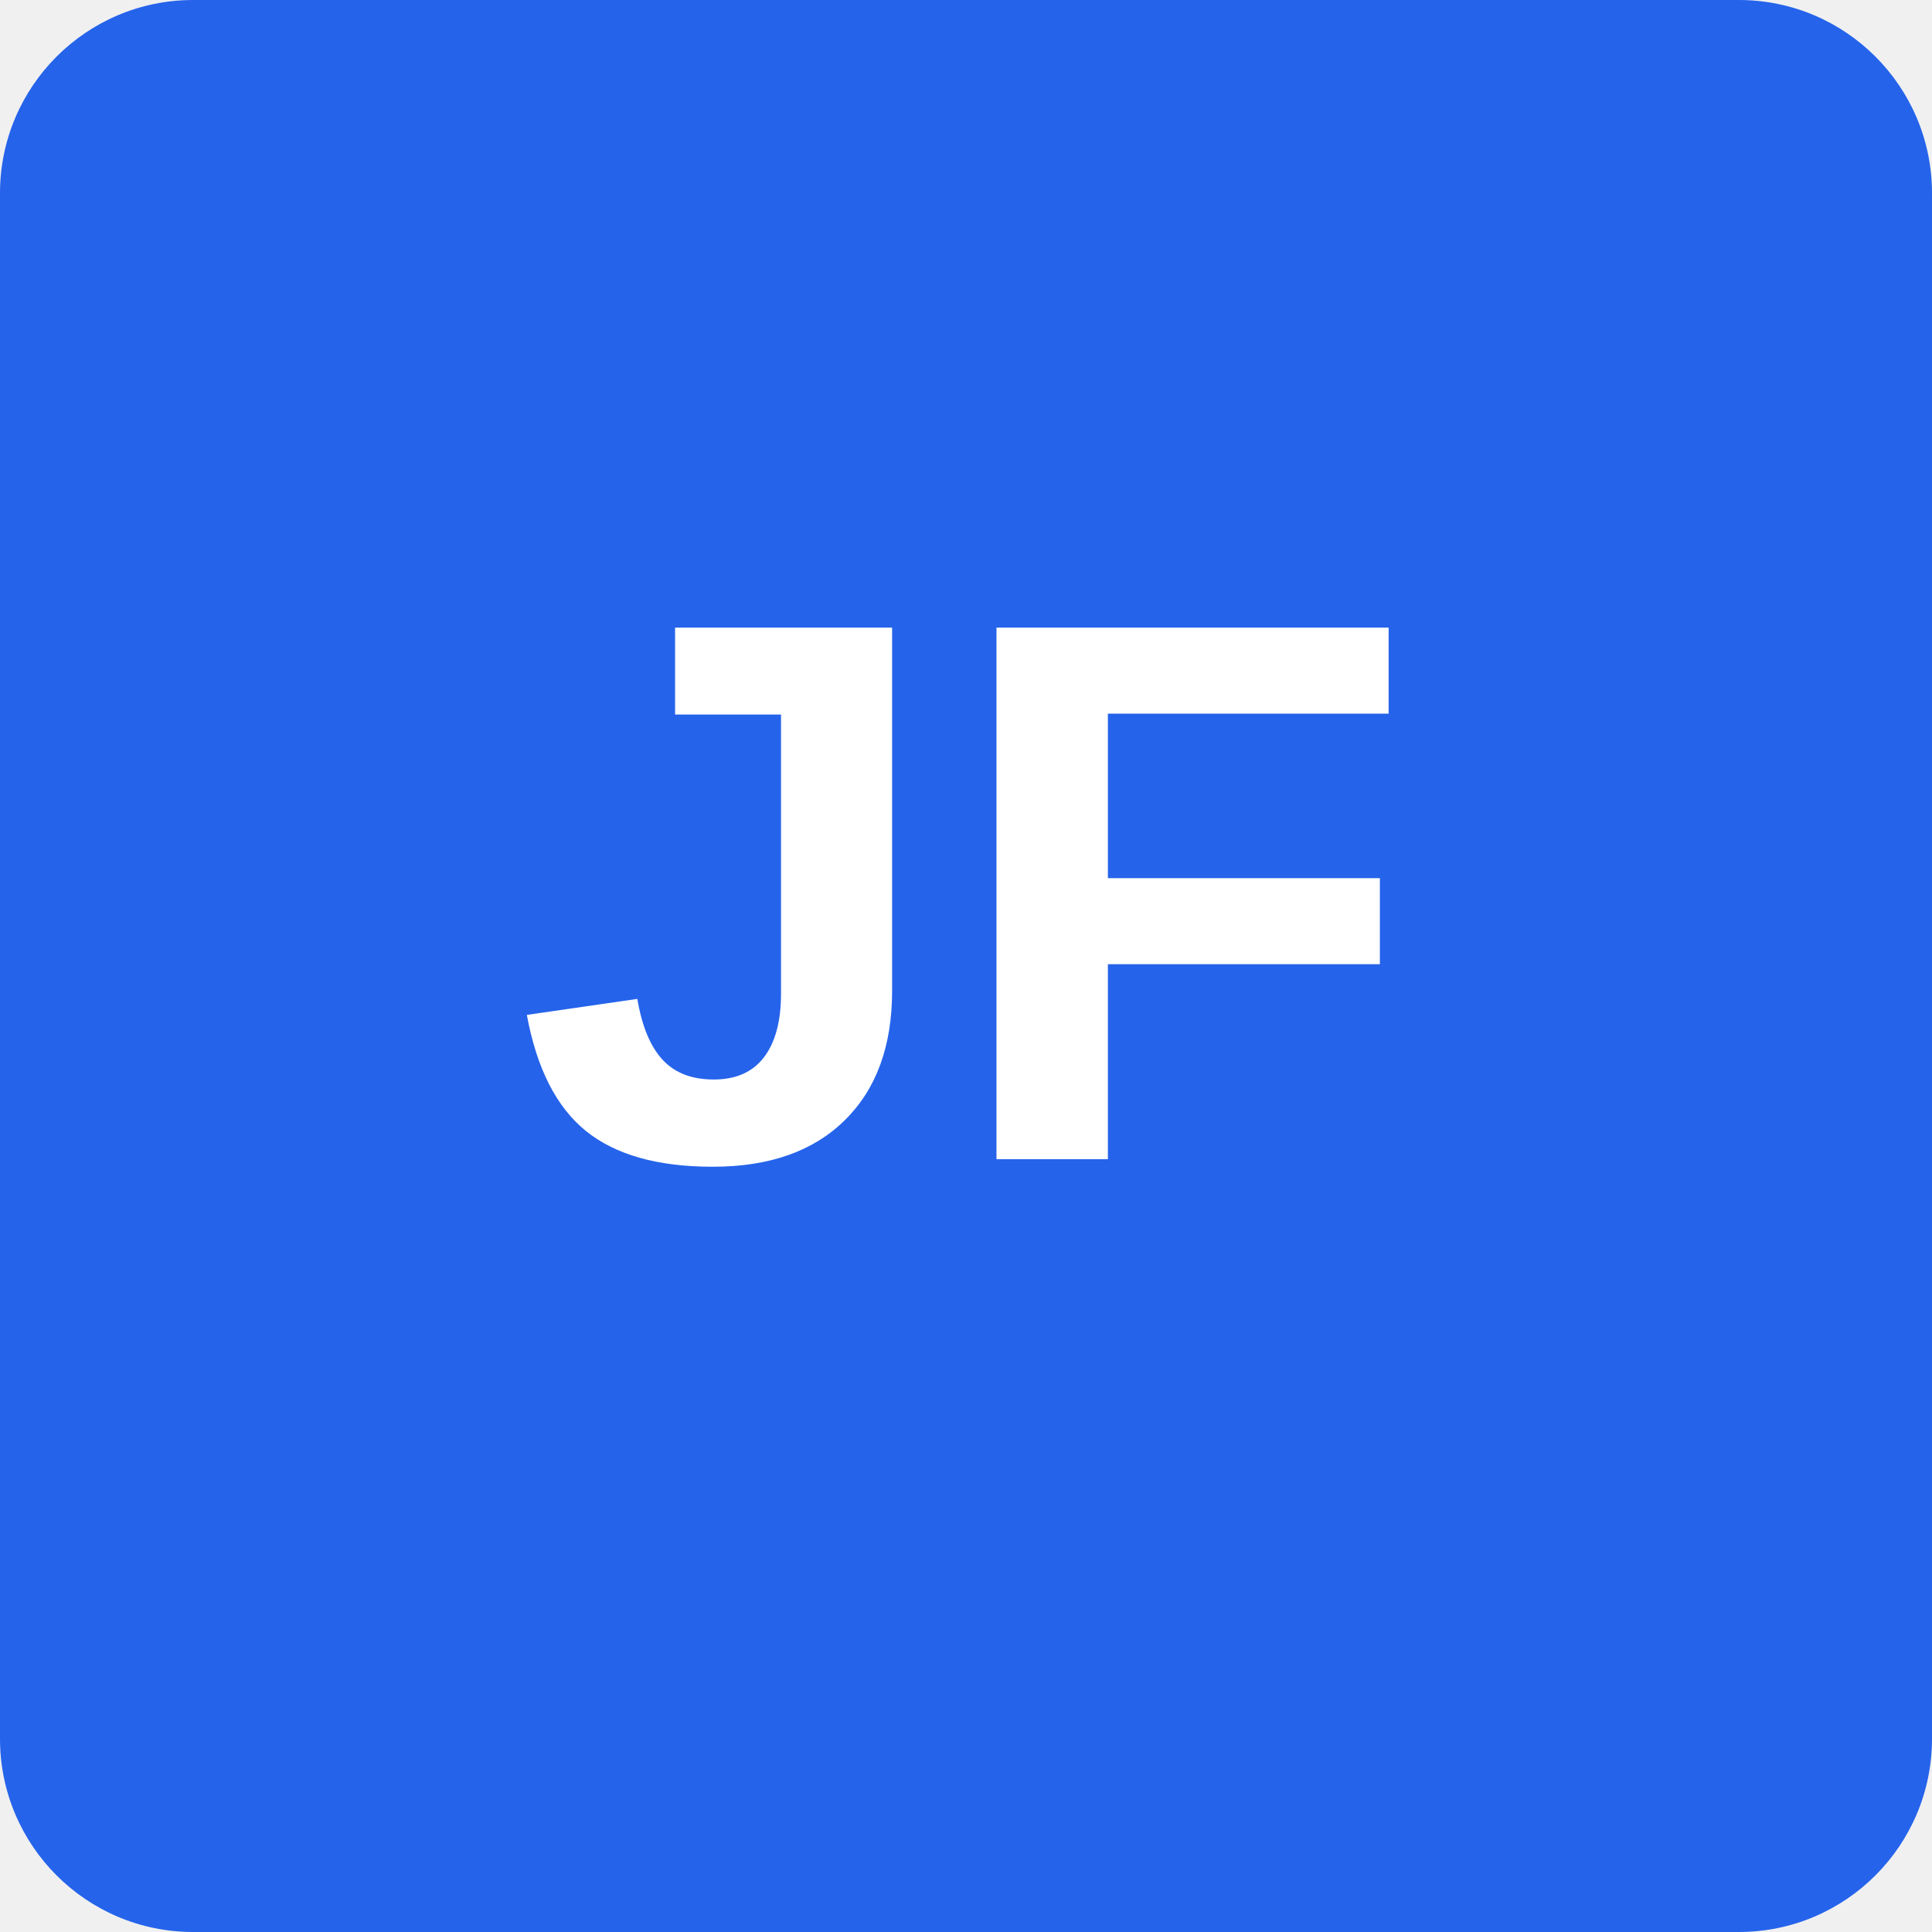
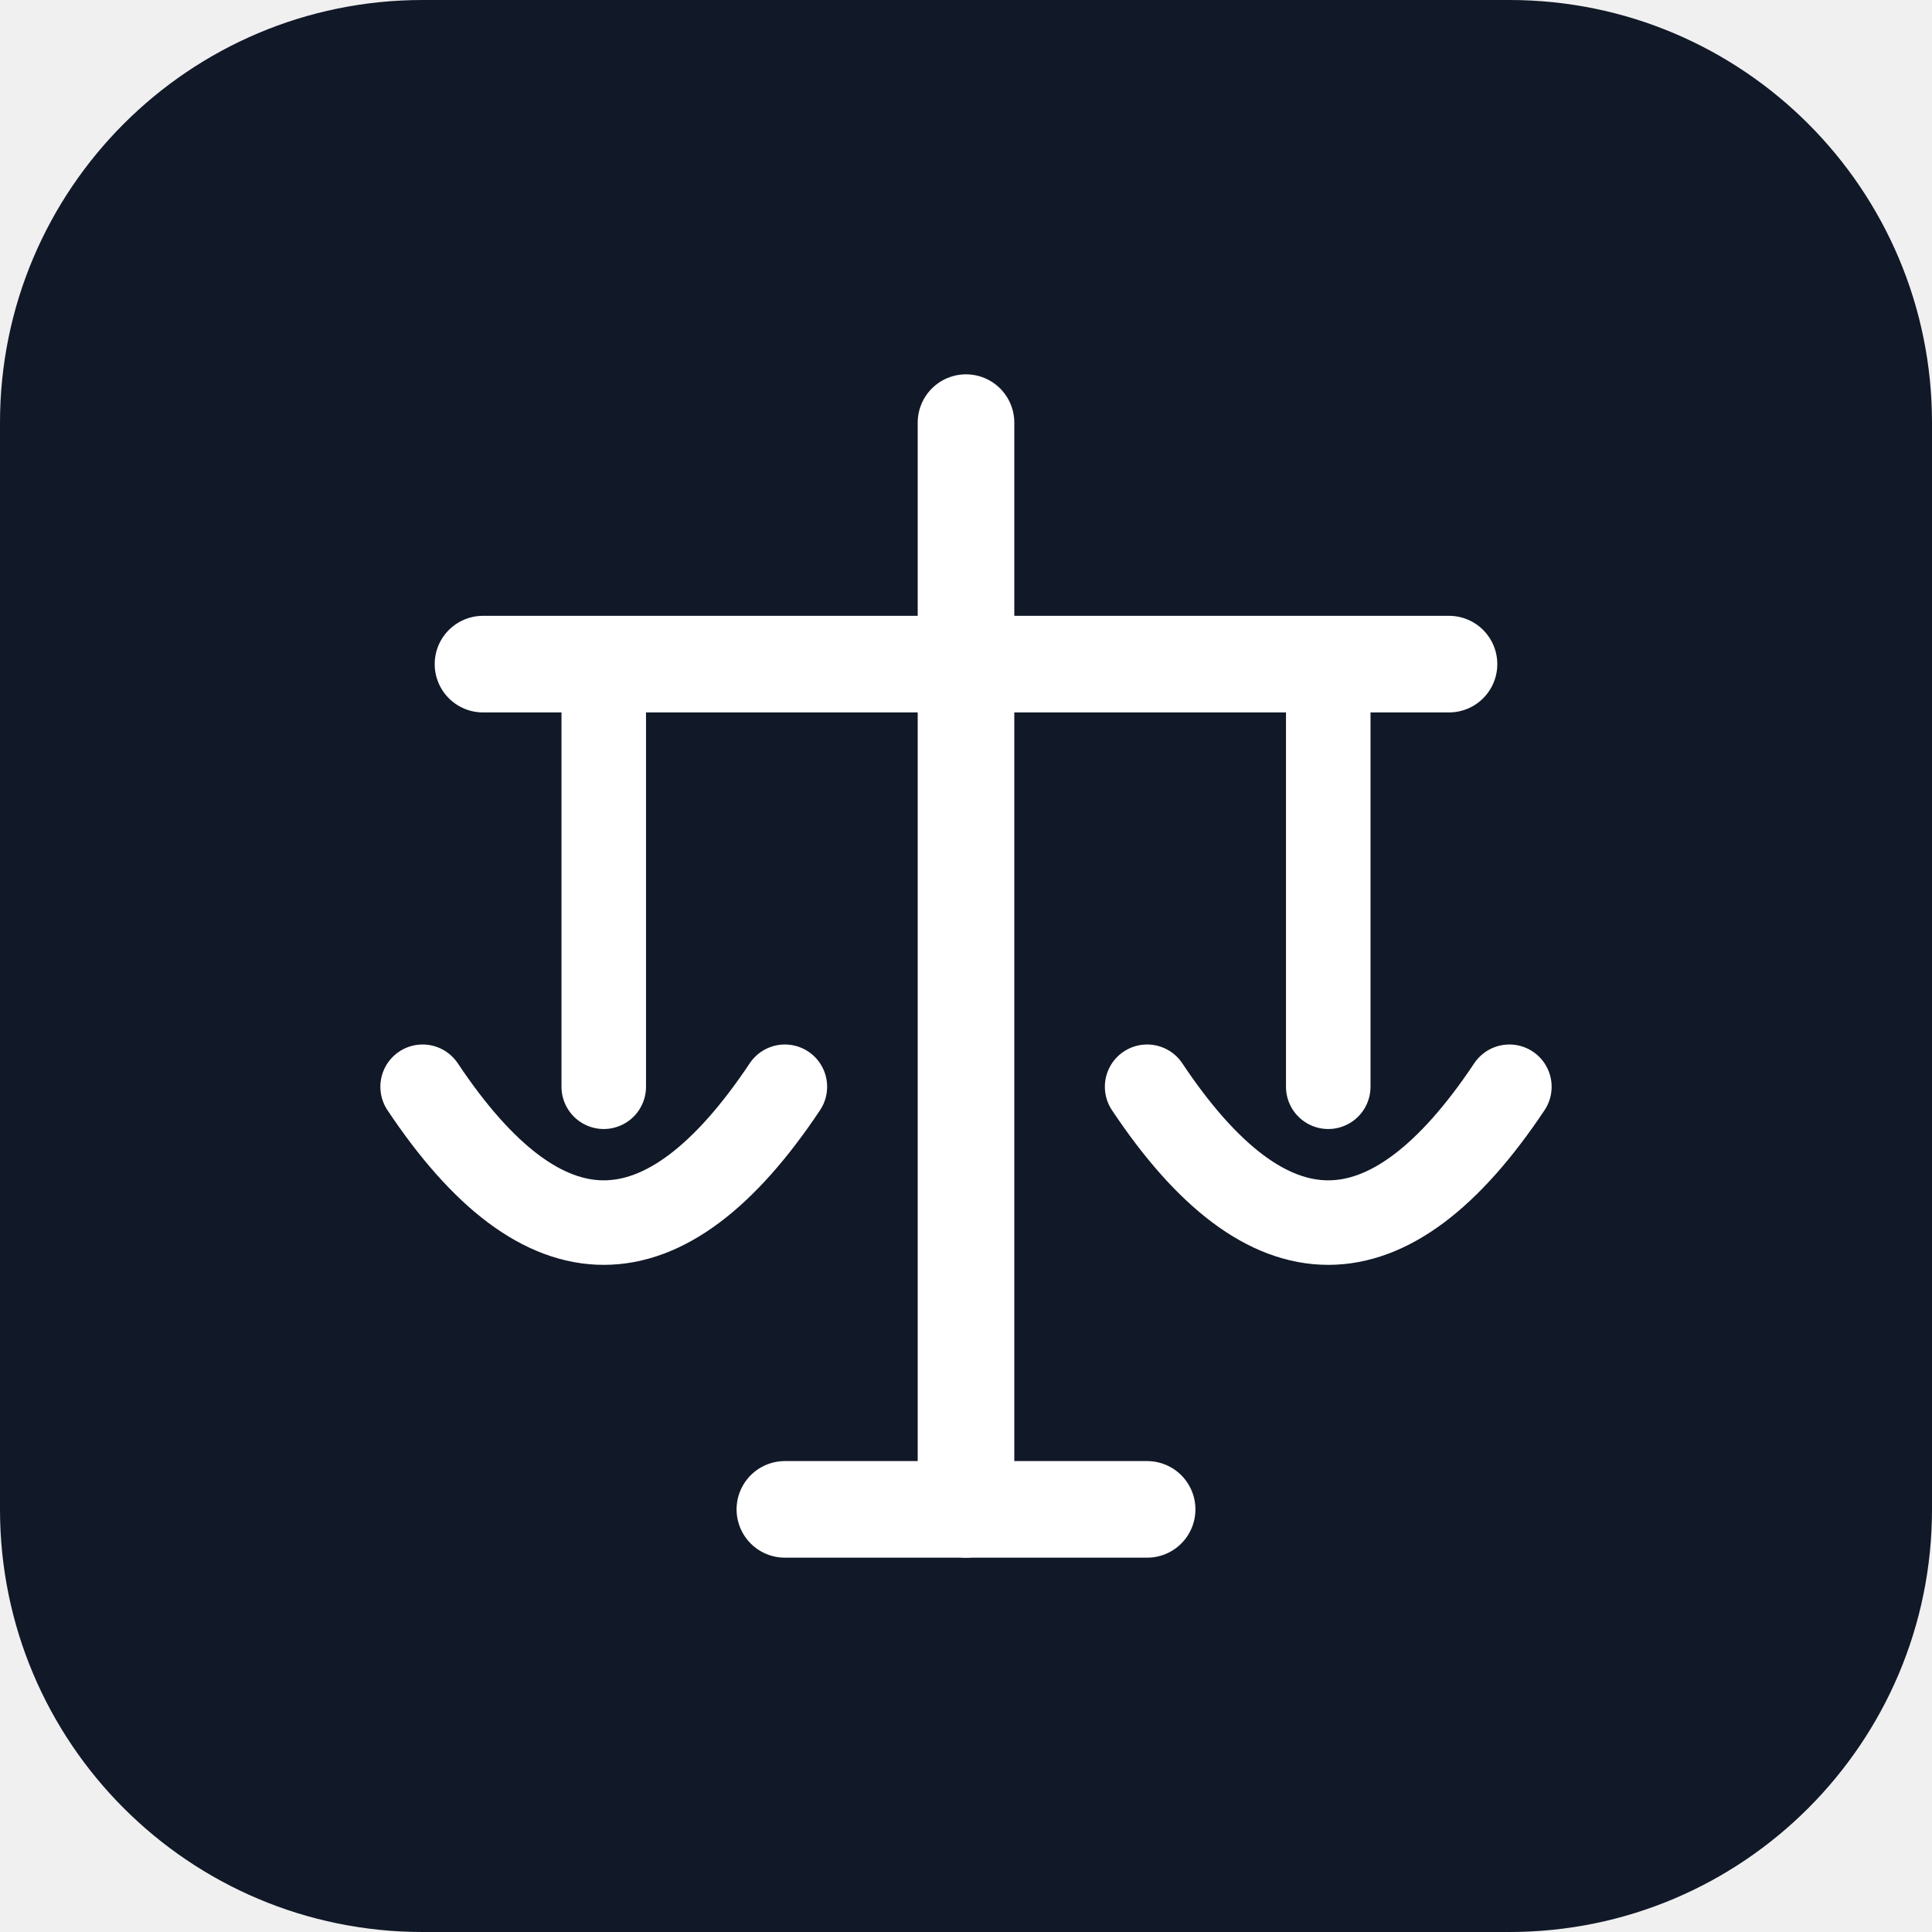
- <svg xmlns="http://www.w3.org/2000/svg" width="100" height="100" viewBox="0 0 100 100">
-   <rect width="100" height="100" rx="10" fill="#2563eb" />
-   <text x="50" y="60" font-family="Arial" font-size="40" font-weight="bold" text-anchor="middle" fill="white">JF</text>
+ <svg xmlns="http://www.w3.org/2000/svg" viewBox="0 0 32 32" width="32" height="32">
+   <rect width="32" height="32" rx="7" fill="#111827" />
+   <line x1="16" y1="7" x2="16" y2="25" stroke="white" stroke-width="1.6" stroke-linecap="round" />
+   <line x1="8" y1="11" x2="24" y2="11" stroke="white" stroke-width="1.6" stroke-linecap="round" />
+   <line x1="10" y1="11" x2="10" y2="18" stroke="white" stroke-width="1.4" stroke-linecap="round" />
+   <line x1="22" y1="11" x2="22" y2="18" stroke="white" stroke-width="1.4" stroke-linecap="round" />
+   <path d="M7 18 Q10 22.5 13 18" stroke="white" stroke-width="1.4" fill="none" stroke-linecap="round" stroke-linejoin="round" />
+   <path d="M19 18 Q22 22.5 25 18" stroke="white" stroke-width="1.4" fill="none" stroke-linecap="round" stroke-linejoin="round" />
+   <line x1="13" y1="25" x2="19" y2="25" stroke="white" stroke-width="1.6" stroke-linecap="round" />
</svg>
